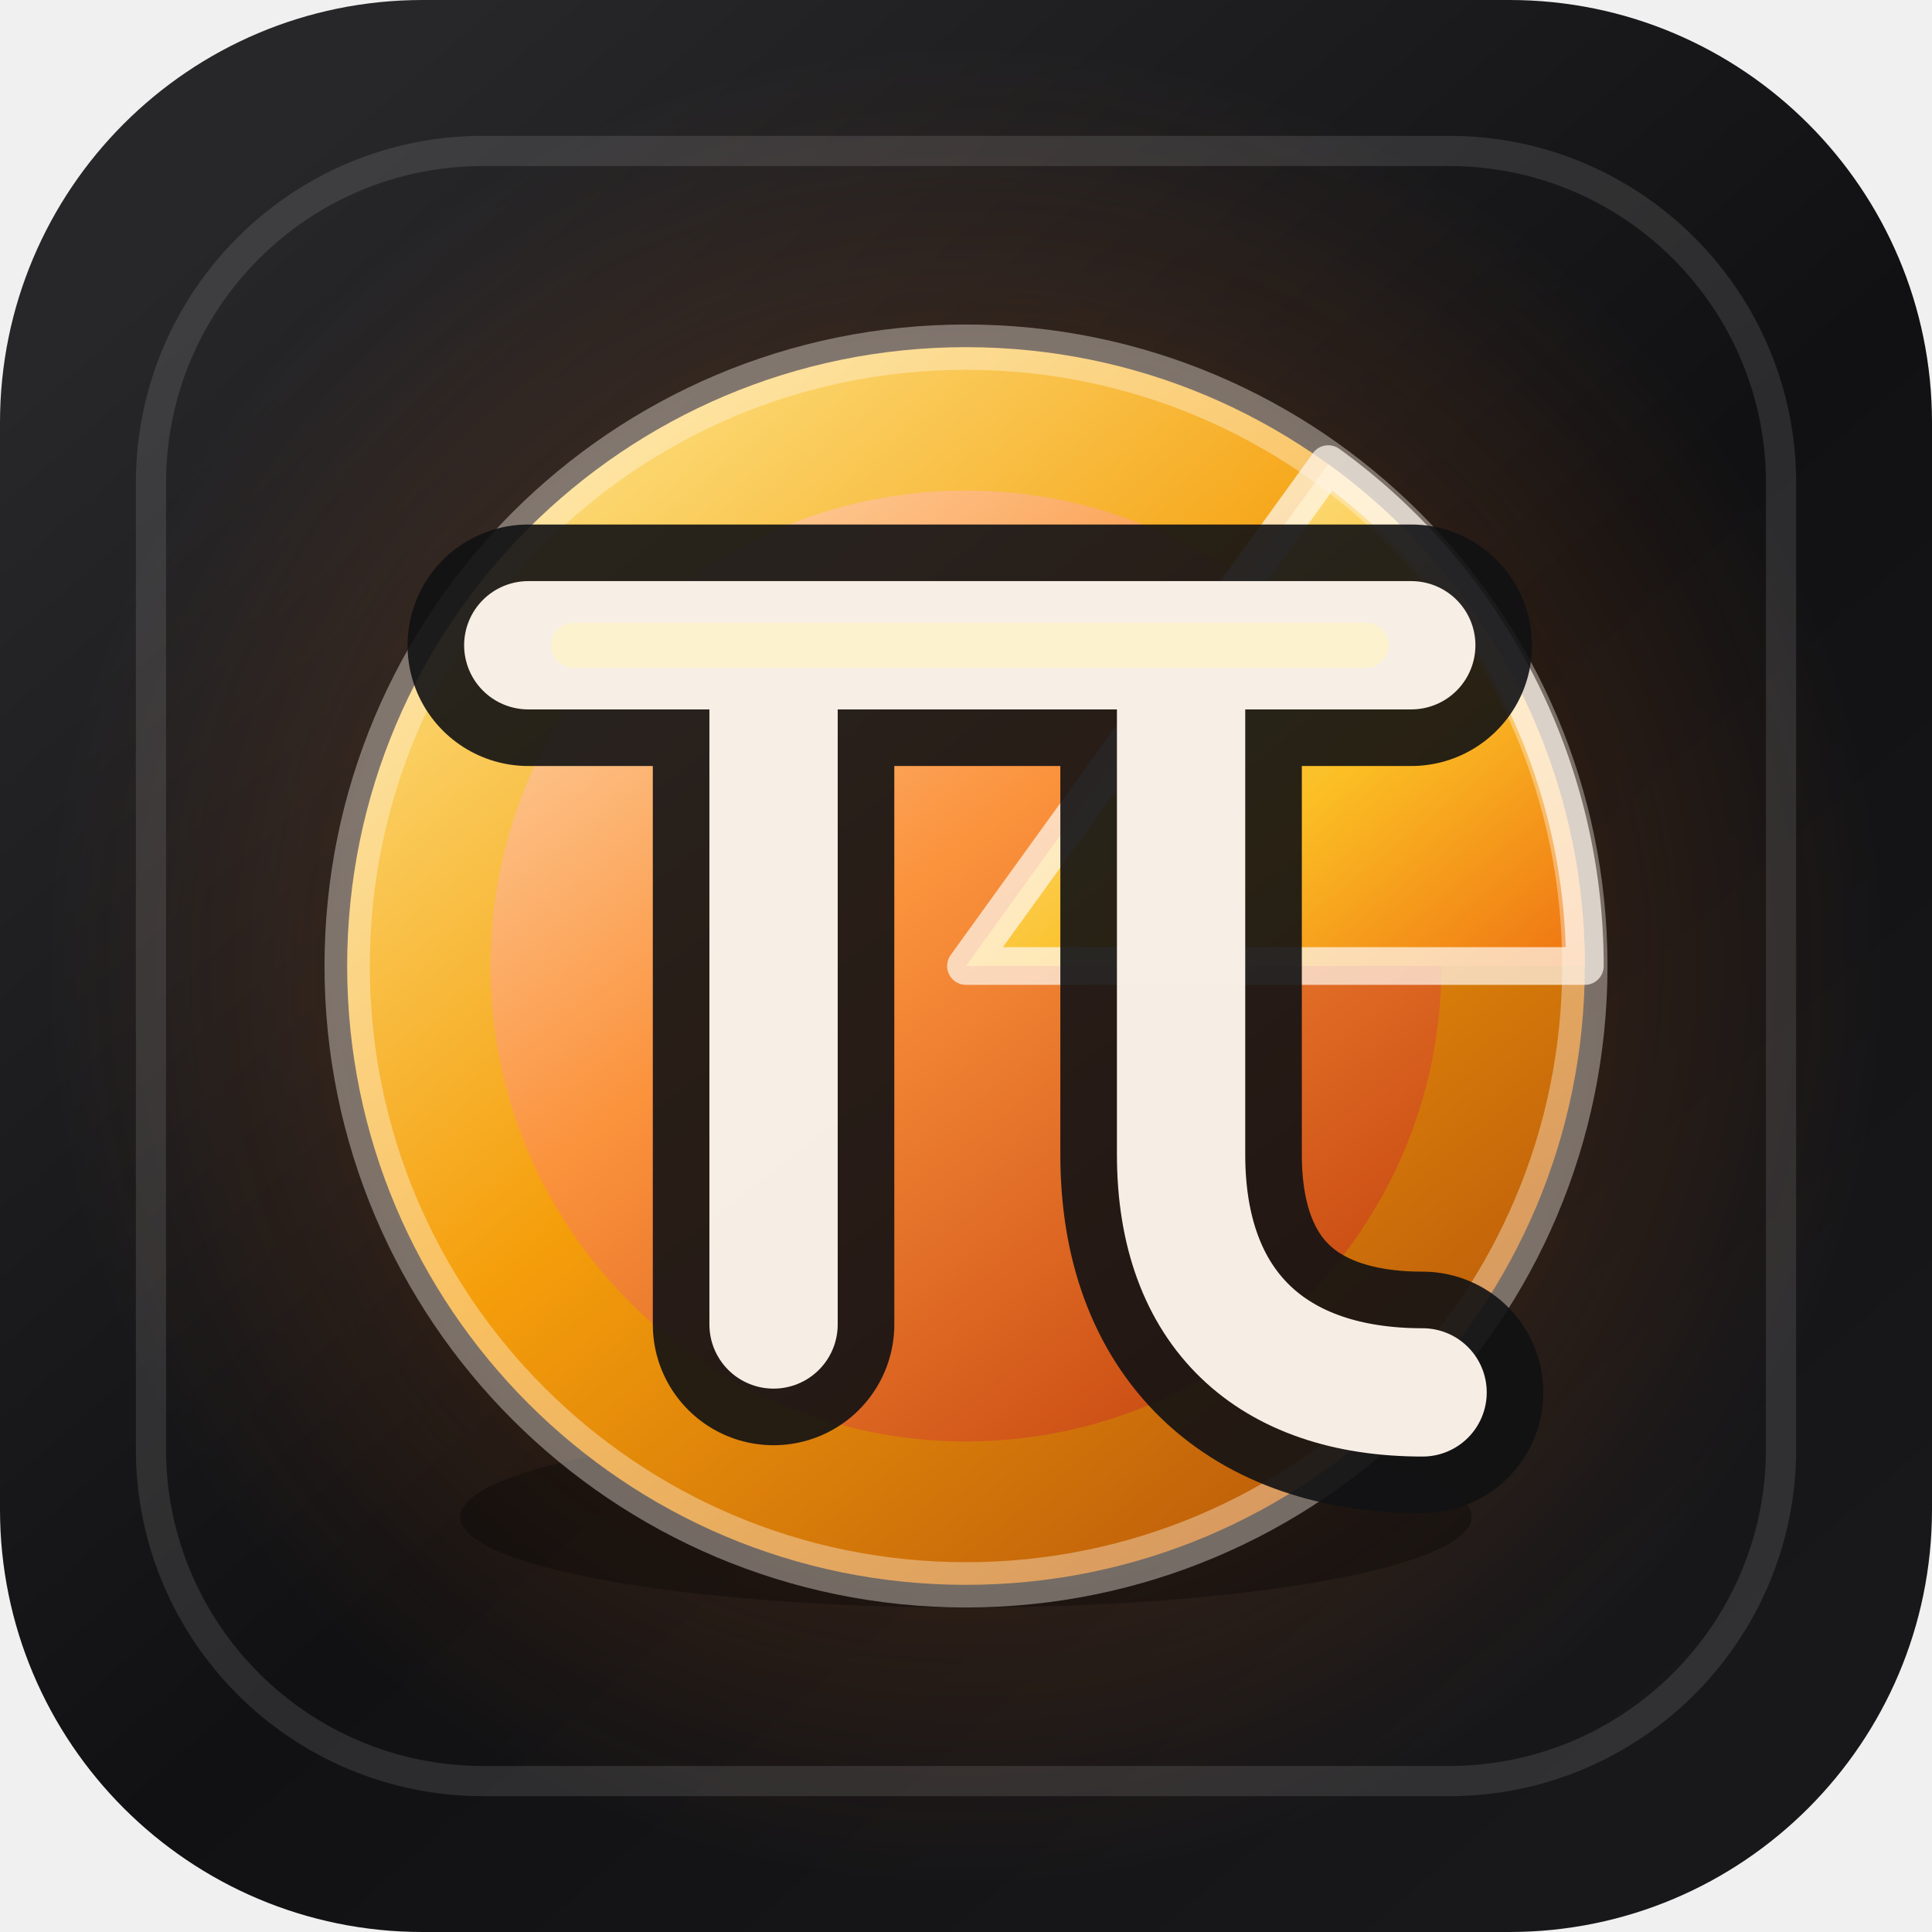
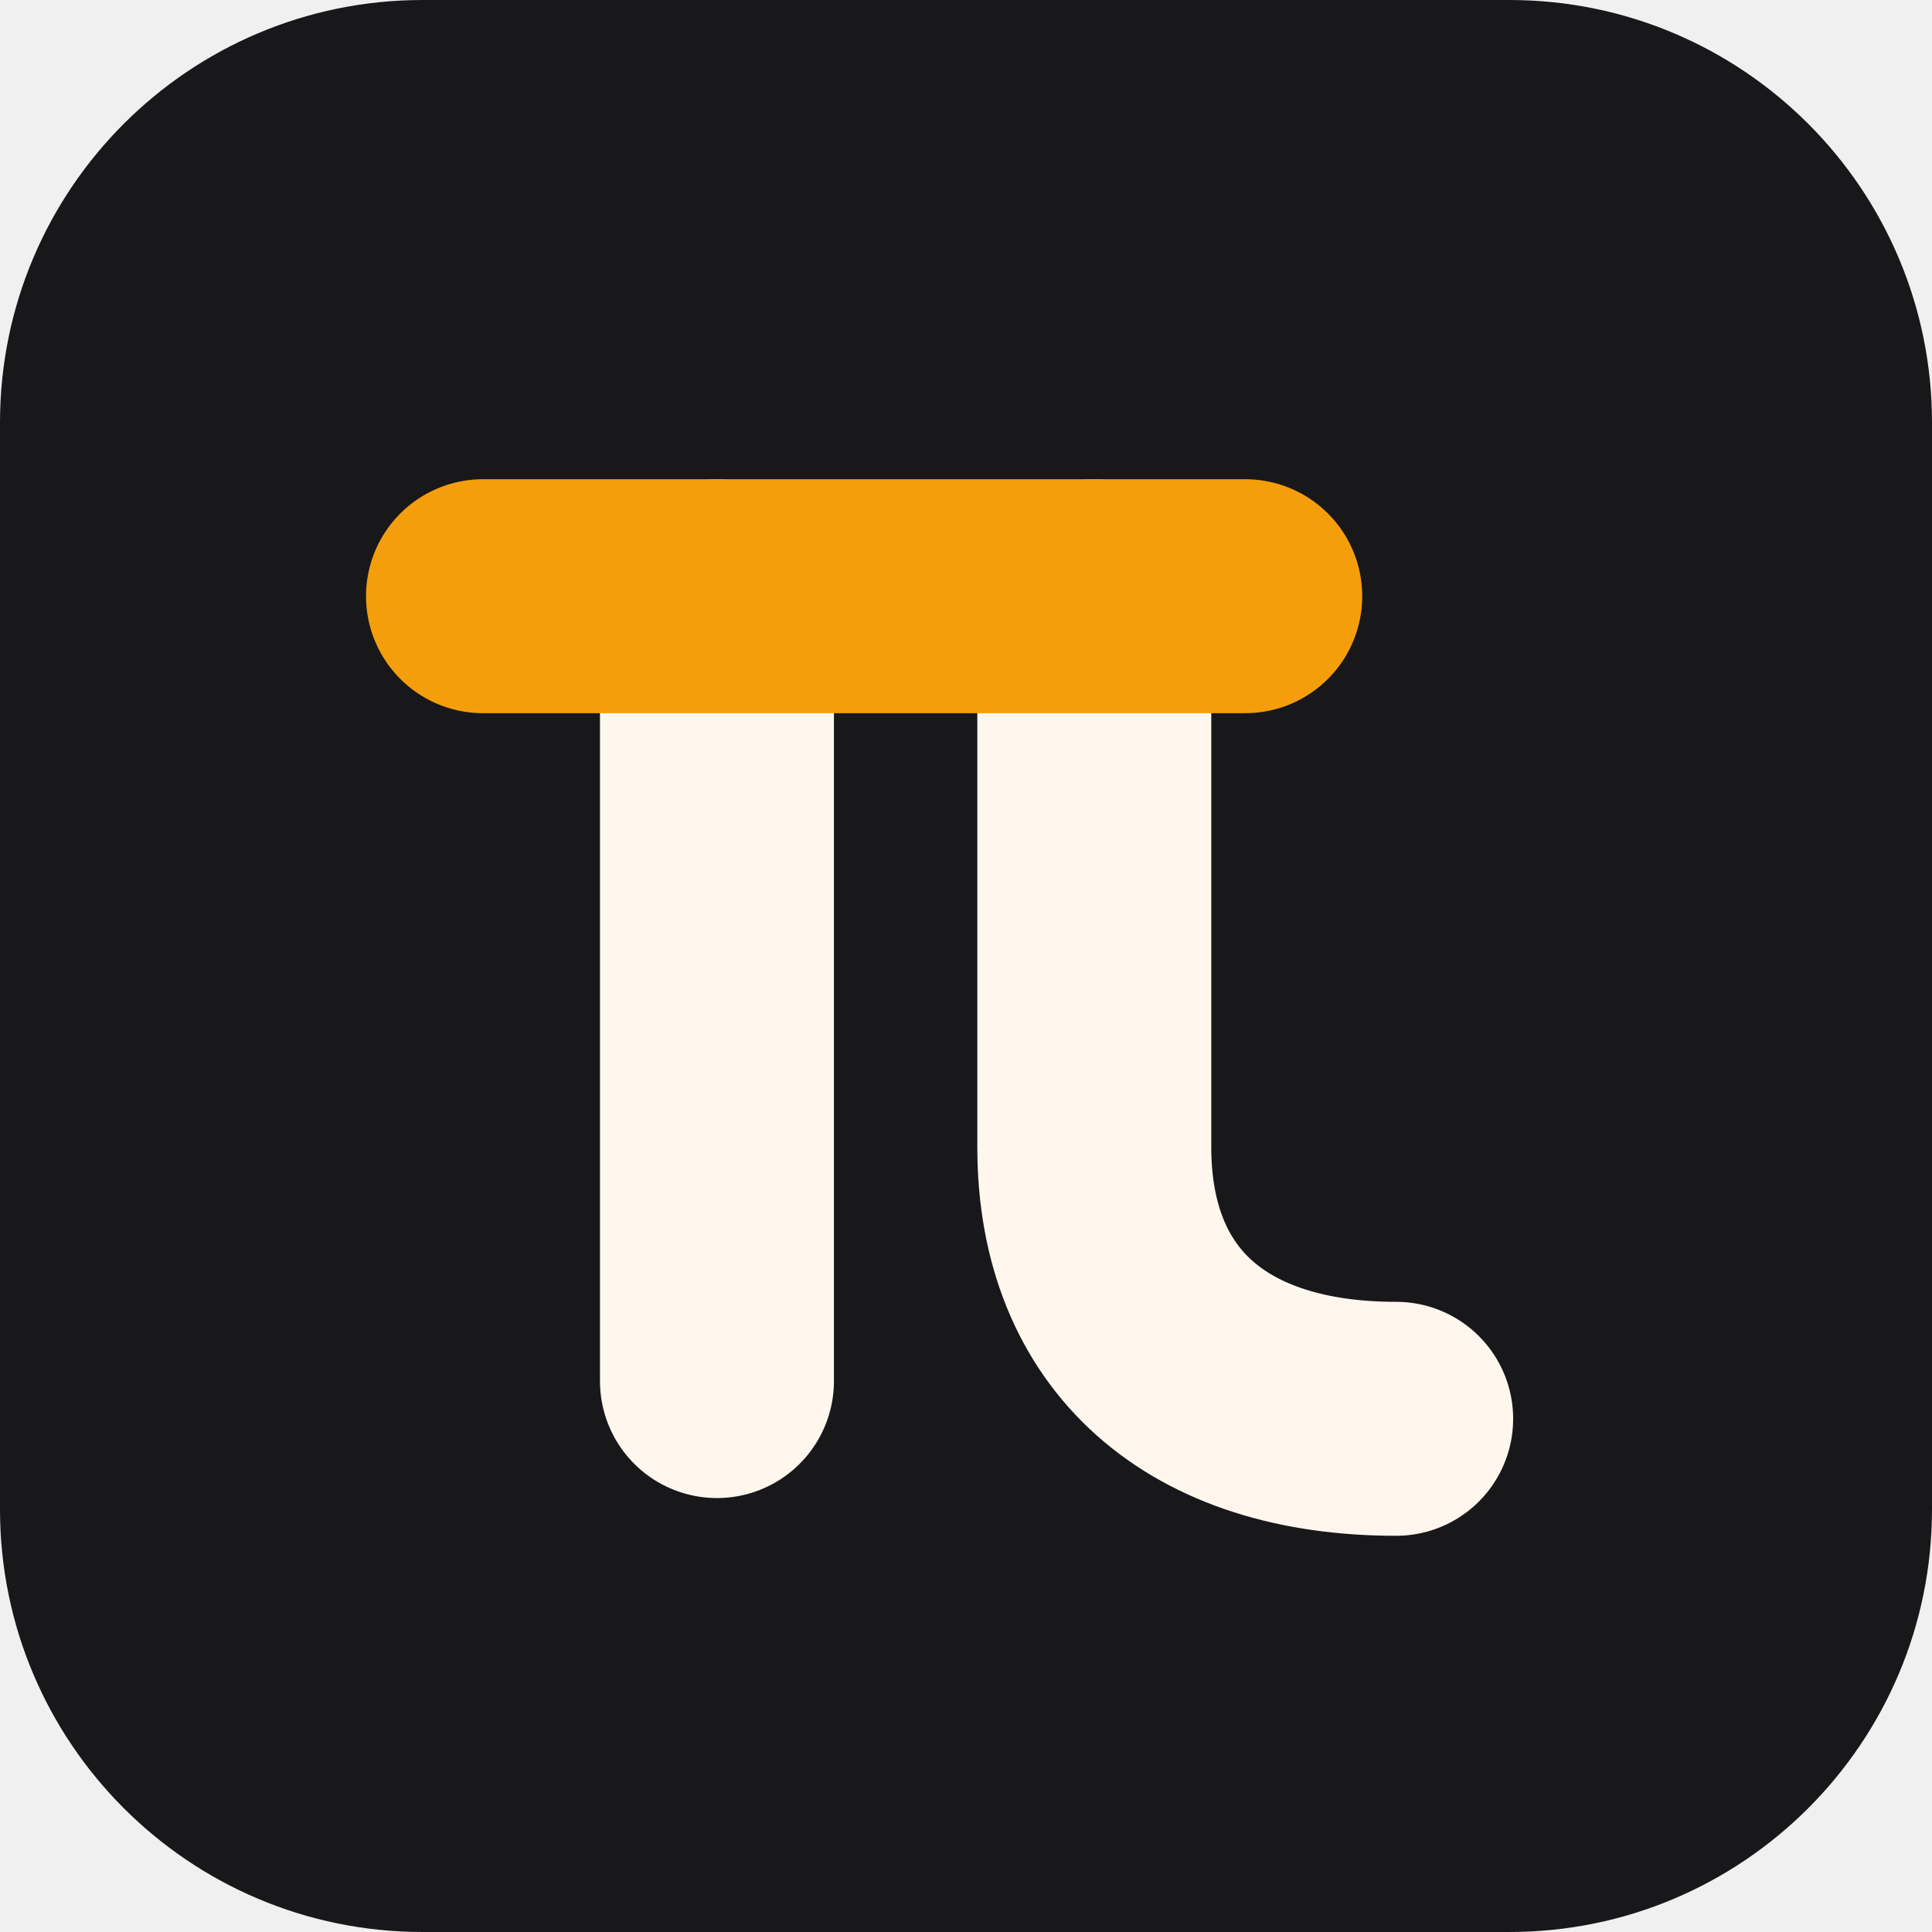
<svg xmlns="http://www.w3.org/2000/svg" viewBox="0 0 512 512" role="img" aria-labelledby="title desc">
-   <defs>
-     <linearGradient id="tile" x1="72" y1="44" x2="440" y2="468" gradientUnits="userSpaceOnUse">
-       <stop offset="0" stop-color="#27272a" />
-       <stop offset="0.55" stop-color="#111113" />
-       <stop offset="1" stop-color="#18181b" />
-     </linearGradient>
-     <radialGradient id="glow" cx="0" cy="0" r="1" gradientTransform="translate(256 256) rotate(90) scale(244)" gradientUnits="userSpaceOnUse">
-       <stop offset="0" stop-color="#f59e0b" stop-opacity="0.24" />
-       <stop offset="0.62" stop-color="#f97316" stop-opacity="0.12" />
-       <stop offset="1" stop-color="#f97316" stop-opacity="0" />
-     </radialGradient>
-     <linearGradient id="crust" x1="126" y1="104" x2="382" y2="414" gradientUnits="userSpaceOnUse">
-       <stop offset="0" stop-color="#fde68a" />
-       <stop offset="0.46" stop-color="#f59e0b" />
-       <stop offset="1" stop-color="#b45309" />
-     </linearGradient>
-     <linearGradient id="filling" x1="160" y1="132" x2="352" y2="380" gradientUnits="userSpaceOnUse">
-       <stop offset="0" stop-color="#fed7aa" />
-       <stop offset="0.42" stop-color="#fb923c" />
-       <stop offset="1" stop-color="#c2410c" />
-     </linearGradient>
-     <linearGradient id="slice" x1="276" y1="100" x2="426" y2="286" gradientUnits="userSpaceOnUse">
-       <stop offset="0" stop-color="#fef3c7" />
-       <stop offset="0.55" stop-color="#fbbf24" />
-       <stop offset="1" stop-color="#ea580c" />
-     </linearGradient>
-   </defs>
-   <rect width="512" height="512" rx="112" fill="url(#tile)" />
-   <rect width="512" height="512" rx="112" fill="url(#glow)" />
-   <rect x="40" y="40" width="432" height="432" rx="88" fill="none" stroke="#ffffff" stroke-opacity="0.11" stroke-width="8" />
-   <ellipse cx="256" cy="402" rx="134" ry="24" fill="#000000" opacity="0.28" />
-   <circle cx="256" cy="256" r="164" fill="url(#crust)" />
-   <circle cx="256" cy="256" r="126" fill="url(#filling)" />
-   <path d="M256 256L352 123A164 164 0 0 1 420 256Z" fill="url(#slice)" stroke="#fff7ed" stroke-opacity="0.72" stroke-width="10" stroke-linejoin="round" />
-   <circle cx="256" cy="256" r="164" fill="none" stroke="#fff7ed" stroke-opacity="0.38" stroke-width="12" />
-   <g fill="none" stroke-linecap="round" stroke-linejoin="round">
-     <path d="M140 171H374M205 171V351M313 171V306C313 347 337 369 377 369" stroke="#111113" stroke-width="64" opacity="0.9" />
-     <path d="M140 171H374M205 171V351M313 171V306C313 347 337 369 377 369" stroke="#fff7ed" stroke-width="34" opacity="0.96" />
-     <path d="M152 171H362" stroke="#fef3c7" stroke-width="12" opacity="0.75" />
-   </g>
+   <rect width="512" height="512" rx="112" fill="#18181b" />
+   <path d="M190 158V366" fill="none" stroke="#fff7ed" stroke-width="62" stroke-linecap="round" />
+   <path d="M290 158V304C290 350 320 376 370 376" fill="none" stroke="#fff7ed" stroke-width="62" stroke-linecap="round" stroke-linejoin="round" />
+   <path d="M128 158H330" fill="none" stroke="#f59e0b" stroke-width="62" stroke-linecap="round" />
</svg>
